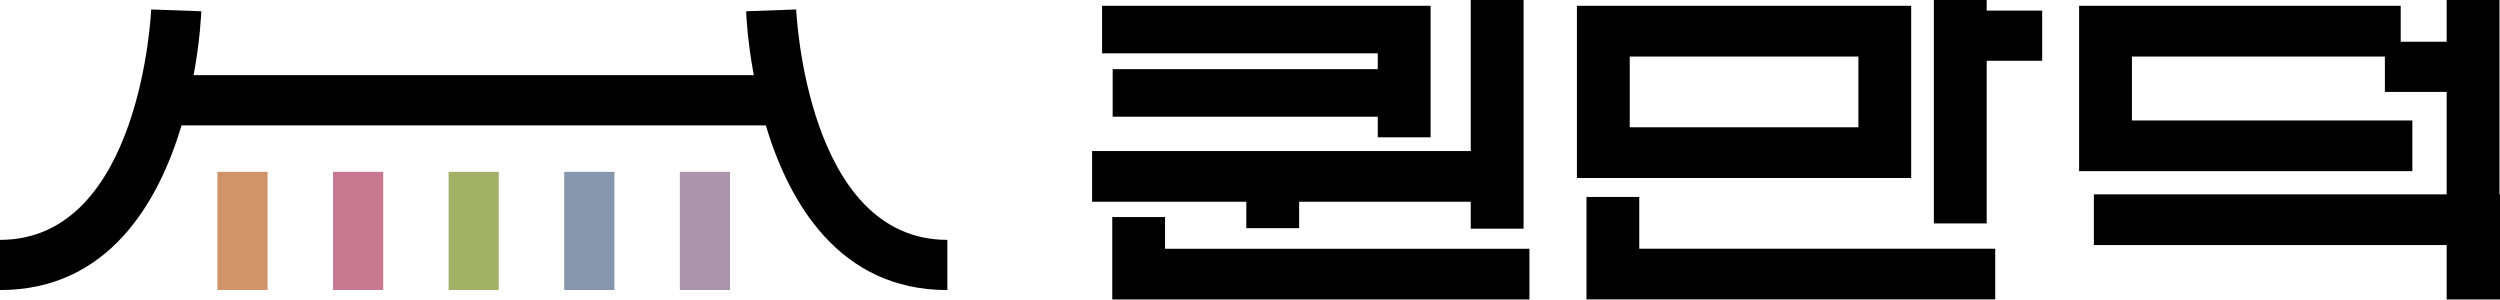
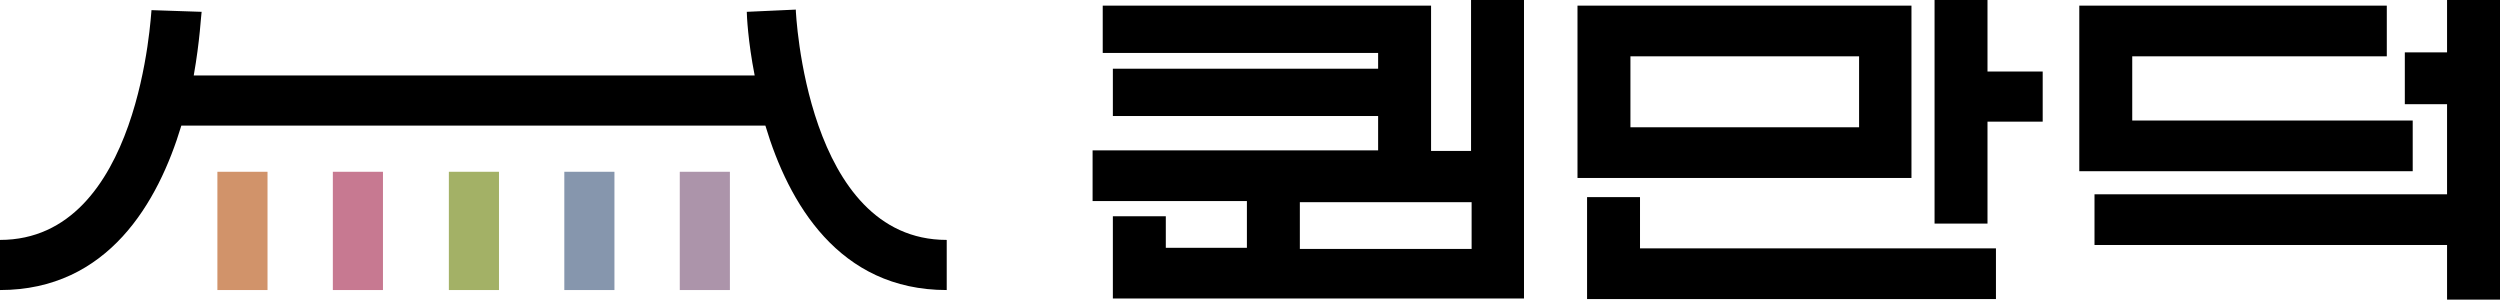
- <svg xmlns="http://www.w3.org/2000/svg" id="_레이어_2" data-name="레이어 2" viewBox="0 0 443.89 53.16">
+ <svg xmlns="http://www.w3.org/2000/svg" id="_레이어_2" version="1.1" viewBox="0 0 443.9 53.2">
  <defs>
    <style>
-       .cls-1 {
+       .st0 {
        fill: #a3b166;
      }

-       .cls-2 {
+       .st1 {
        fill: #8696ad;
      }

-       .cls-3 {
+       .st2 {
        fill: #ac94aa;
      }

-       .cls-4 {
+       .st3 {
        fill: #d1936a;
      }

-       .cls-5 {
+       .st4 {
        fill: #c77991;
      }
    </style>
  </defs>
-   <g id="_레이어_1-2" data-name="레이어 1">
+   <g id="_레이어_1-2">
    <g>
      <g>
-         <path d="M141.38,1.68l-4.45.16-4.45.16c.02.6.22,5.19,1.36,11.34H34.38c1.14-6.16,1.34-10.75,1.36-11.34l-8.9-.32c-.01.41-1.82,40.91-26.84,40.91v8.91c19.24,0,28.14-15.56,32.24-29.24h103.73c4.11,13.68,13.01,29.24,32.24,29.24v-8.91c-25.02,0-26.82-40.5-26.84-40.91Z" />
+         <path d="M141.4,1.7l-4.4.2-4.4.2c0,.6.2,5.2,1.4,11.3H34.4c1.1-6.2,1.3-10.8,1.4-11.3l-8.9-.3C26.8,2.1,25,42.6,0,42.6v8.9c19.2,0,28.1-15.6,32.2-29.2h103.7c4.1,13.7,13,29.2,32.2,29.2v-8.9c-25,0-26.8-40.5-26.8-40.9h0Z" />
        <g>
-           <rect class="cls-4" x="38.6" y="30.51" width="8.91" height="20.98" />
-           <rect class="cls-5" x="59.13" y="30.51" width="8.91" height="20.98" />
-           <rect class="cls-1" x="79.65" y="30.51" width="8.91" height="20.98" />
-           <rect class="cls-2" x="100.18" y="30.51" width="8.91" height="20.98" />
-           <rect class="cls-3" x="120.71" y="30.51" width="8.91" height="20.98" />
+           <rect class="st3" x="38.6" y="30.5" width="8.9" height="21" />
+           <rect class="st4" x="59.1" y="30.5" width="8.9" height="21" />
+           <rect class="st0" x="79.7" y="30.5" width="8.9" height="21" />
+           <rect class="st1" x="100.2" y="30.5" width="8.9" height="21" />
+           <rect class="st2" x="120.7" y="30.5" width="8.9" height="21" />
        </g>
      </g>
      <g>
-         <path d="M193.91,26.82h67.23V0h9.38v40.6h-9.38v-4.78h-30.47v4.69h-9.38v-4.69h-27.38v-9ZM195.69,1.03h58.32v23.35h-9.38v-3.66h-47.07v-8.44h47.07v-2.81h-48.95V1.03ZM197.48,38.54h9.38v5.63h64.7v9h-74.07v-14.63Z" />
-         <path d="M279.99,1.03h59.35v30.57h-59.35V1.03ZM281.68,34.97h9.38v9.19h63.2v9h-72.57v-18.19ZM329.97,22.6v-12.56h-40.6v12.56h40.6ZM343.37,0h9.38v1.88h9.85v8.91h-9.85v28.88h-9.38V0Z" />
-         <path d="M434.42,43.51h-62.64v-9h62.64v-18.19h-10.97v-6.28h-44.91v11.35h49.79v9h-59.17V1.03h57.1v6.38h8.16V0h9.38v34.51h.09v18.66h-9.47v-9.66Z" />
+         <path d="M261.2,26.8h-7.1V1h-58.3v8.4h48.9v2.8h-47.1v8.4h47.1v6.1h-50.7v9h27.4v8.3h-14.4v-5.6h-9.4v14.6h73V0h-9.4v26.8ZM230.8,44.2v-8.3h30.5v8.3h-30.5Z" />
+         <path d="M339.4,1h-59.3v30.6h59.3V1ZM330.1,22.6h-40.6v-12.6h40.6v12.6Z" />
+         <polygon points="352.9 0 343.5 0 343.5 0 343.5 39.7 352.9 39.7 352.9 21.6 362.7 21.6 362.7 12.7 352.9 12.7 352.9 0" />
+         <polygon points="291.2 35 281.8 35 281.8 53.1 354.4 53.1 354.4 44.1 291.2 44.1 291.2 35" />
+         <polygon points="428.4 21.4 378.6 21.4 378.6 10 423.8 10 423.8 1 369.2 1 369.2 30.4 428.4 30.4 428.4 21.4" />
+         <polygon points="434.5 0 434.5 7.4 434.5 9.3 427 9.3 427 18.5 434.5 18.5 434.5 34.5 371.9 34.5 371.9 43.5 434.5 43.5 434.5 43.5 434.5 53.2 443.9 53.2 443.9 34.5 443.9 34.5 443.9 0 434.5 0" />
      </g>
    </g>
  </g>
</svg>
